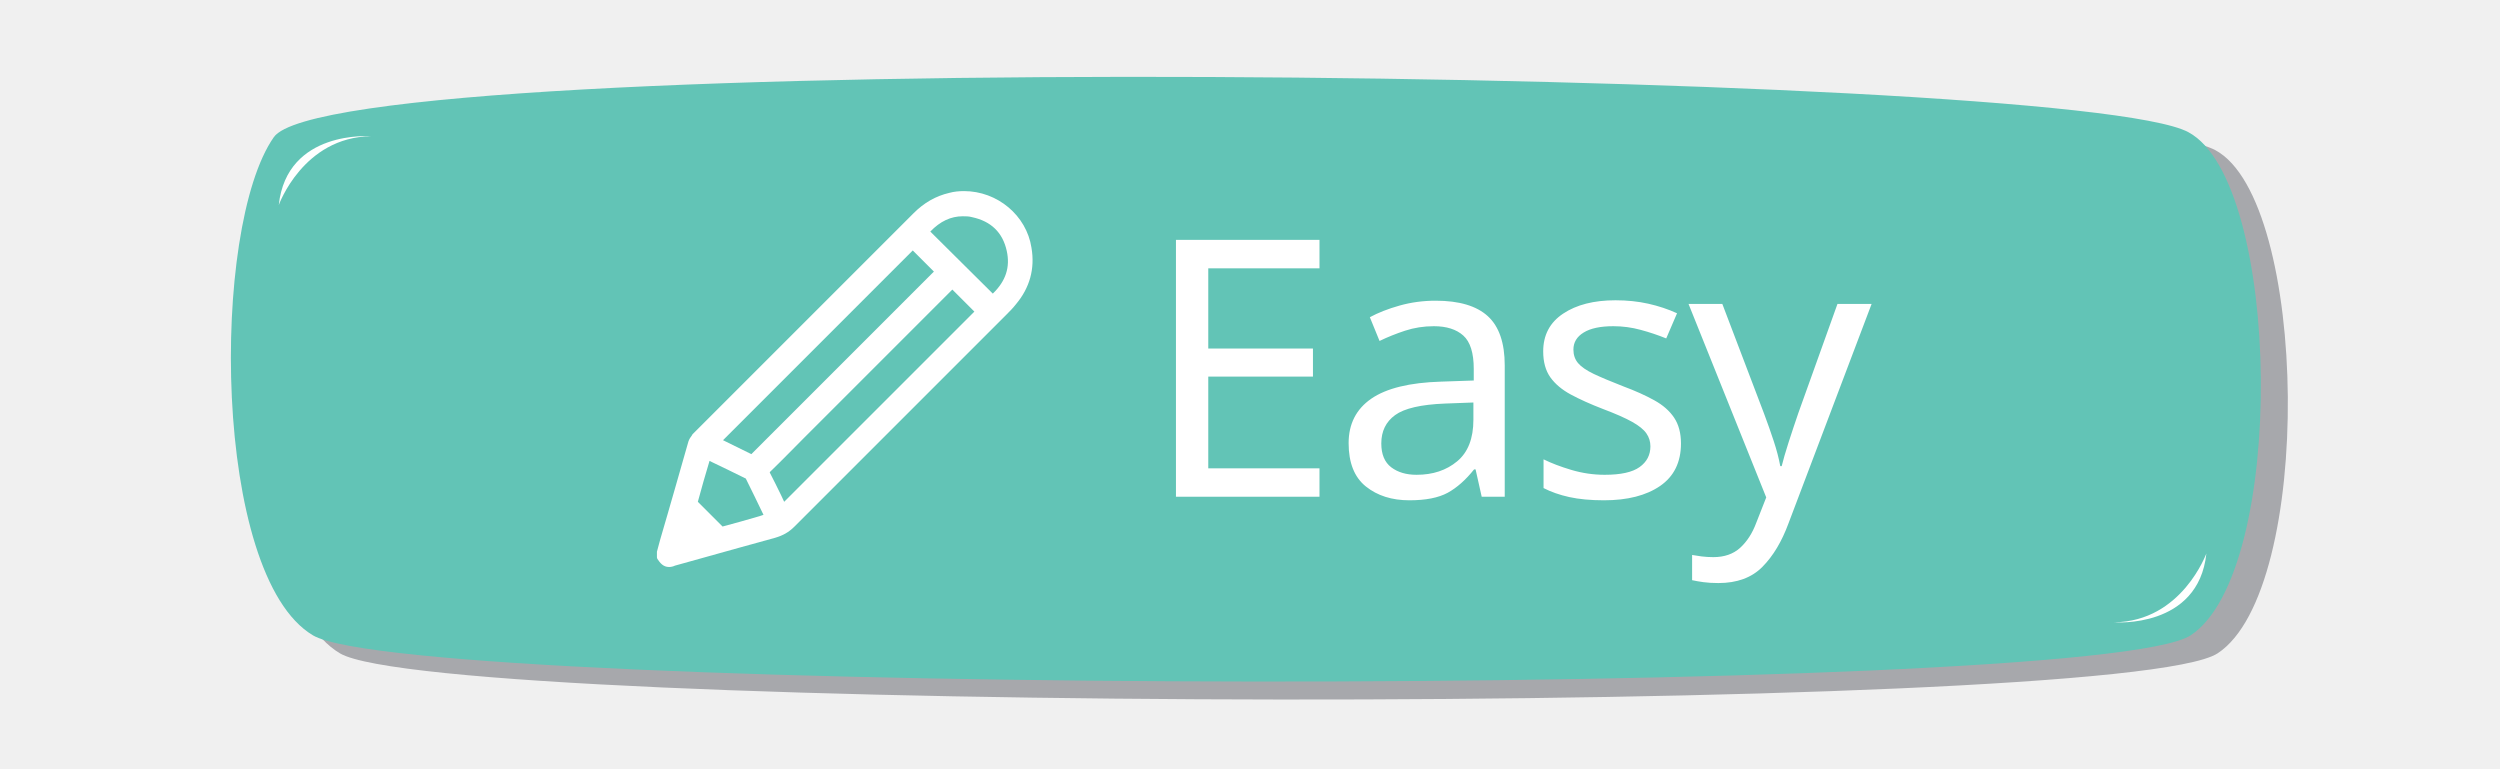
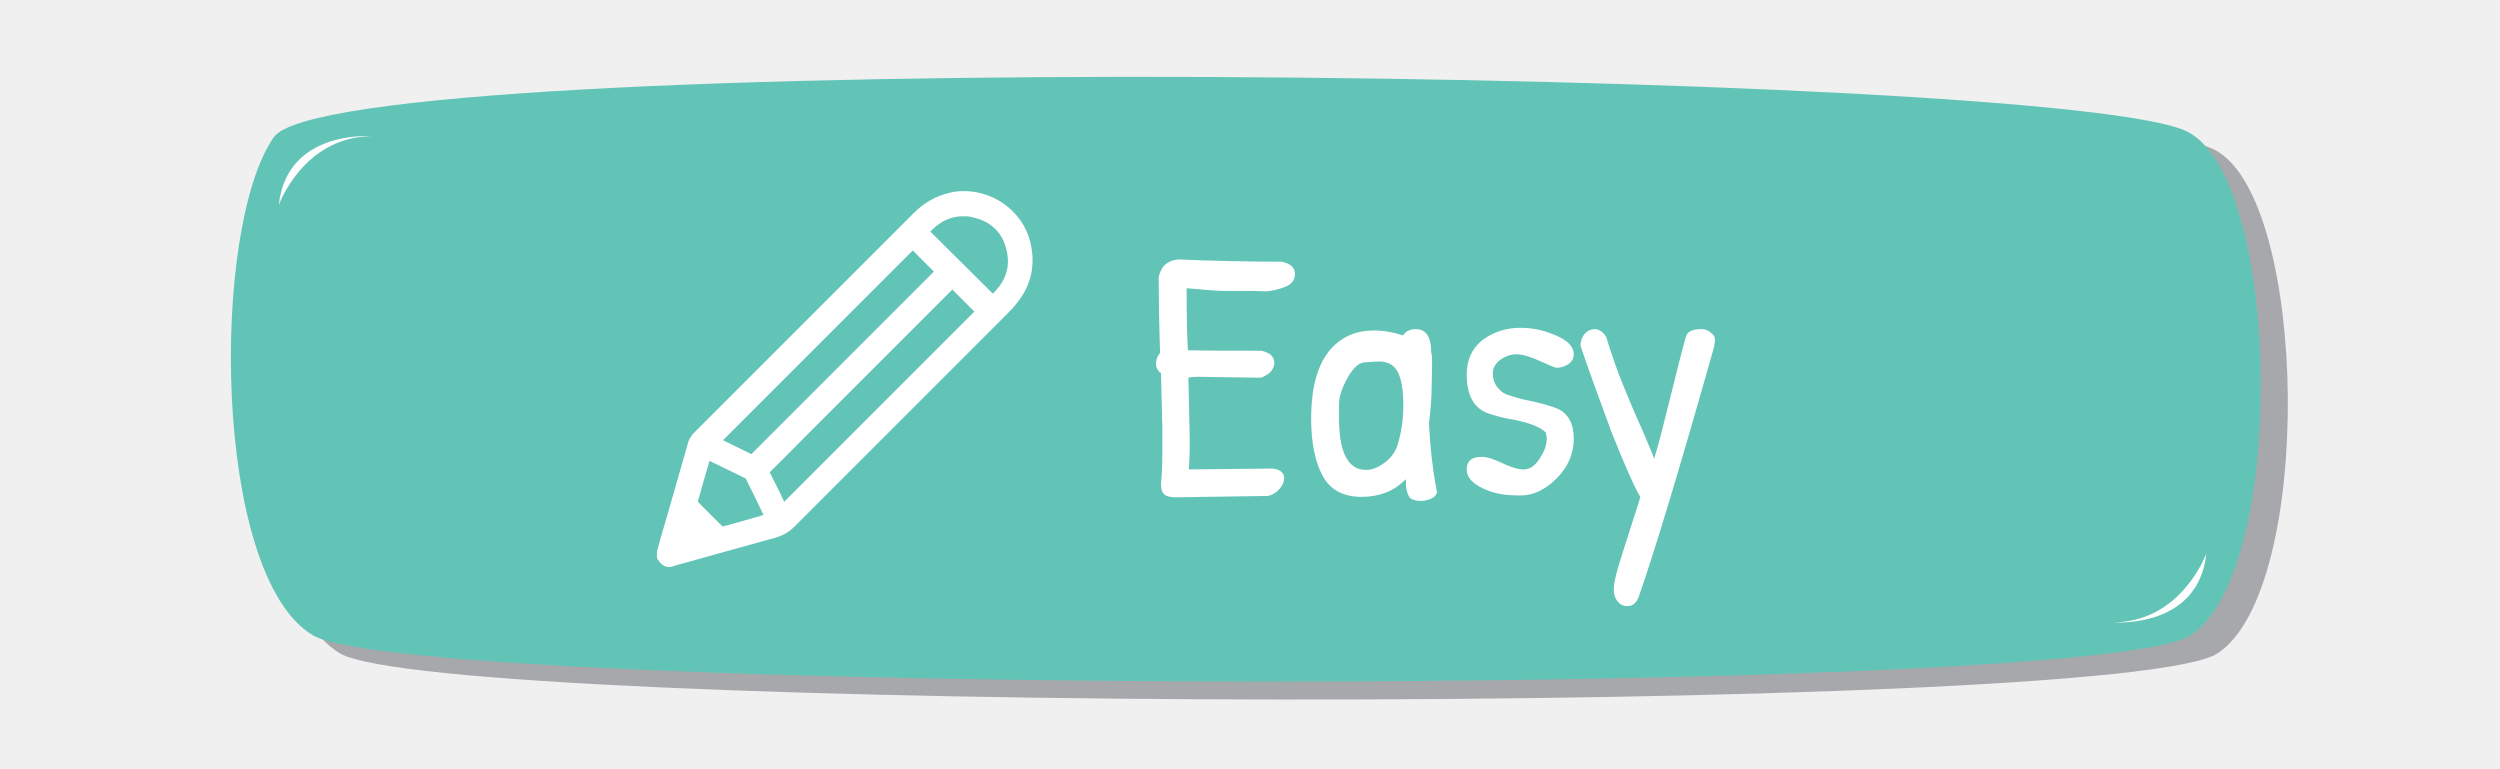
- <svg xmlns="http://www.w3.org/2000/svg" version="1.1" x="0px" y="0px" viewBox="0 0 556 171" style="enable-background:new 0 0 556 171;" xml:space="preserve">
+ <svg xmlns="http://www.w3.org/2000/svg" version="1.1" id="Layer_1" x="0px" y="0px" viewBox="0 0 556 171" style="enable-background:new 0 0 556 171;" xml:space="preserve">
  <style type="text/css">
	.st0{fill:#A7A8AC;}
	.st1{fill:#62C4B6;}
	.st2{fill:#FFFFFF;}
- 	.st3{font-family:'PatrickHand-Regular';}
- 	.st4{font-size:80px;}
- 	.st5{letter-spacing:-2;}
- 	.st6{display:none;}
- 	.st7{display:inline;}
- 	.st8{fill:#B8D432;}
+ 	.st3{enable-background:new    ;}
+ 	.st4{display:none;}
+ 	.st5{display:inline;}
+ 	.st6{fill:#B8D432;}
+ 	.st7{font-family:'PatrickHand-Regular';}
+ 	.st8{font-size:80px;}
+ 	.st9{letter-spacing:-2;}
</style>
  <g id="Layer_2">
    <g>
      <g>
        <g>
-           <path class="st0" d="M493.2,145.3c-21.5,14.1-395.2,13.3-417.6,0c-22.4-13.3-22.8-90.7-8.7-110.8c14.1-20,399.6-15.3,425.8-1.1      C513.5,44.6,514.7,131.2,493.2,145.3z" />
-           <path class="st1" d="M487.2,141.3c-21.5,14.1-395.2,13.3-417.6,0c-22.4-13.3-22.8-90.7-8.7-110.8c14.1-20,399.6-15.3,425.8-1.1      C507.5,40.6,508.7,127.2,487.2,141.3z" />
+           <path class="st0" d="M493.2,145.3c-21.5,14.1-395.2,13.3-417.6,0S52.8,54.6,66.9,34.5c14.1-20,399.6-15.3,425.8-1.1      C513.5,44.6,514.7,131.2,493.2,145.3z" />
+           <path class="st1" d="M487.2,141.3c-21.5,14.1-395.2,13.3-417.6,0S46.8,50.6,60.9,30.5c14.1-20,399.6-15.3,425.8-1.1      C507.5,40.6,508.7,127.2,487.2,141.3z" />
        </g>
-         <path class="st2" d="M148.8,126.1c-1.3,0-2-0.9-2.6-1.8c-0.1-0.2-0.1-0.3-0.1-0.5v-0.8c0-0.1,0-0.2,0-0.3l0.7-2.6     c0.5-1.8,1.1-3.7,1.6-5.5l1.7-5.9c1-3.5,2-7,3-10.5c0.2-0.6,0.5-1,0.8-1.4l0.1-0.2c0.2-0.2,0.4-0.4,0.6-0.6     c0.1-0.1,0.1-0.1,0.2-0.2c0,0,34.5-34.5,48.4-48.4c2.3-2.3,4.9-3.8,7.9-4.5c1.1-0.3,2.2-0.4,3.3-0.4c7.4,0,13.9,5.4,15,12.6     c0.8,4.7-0.4,8.9-3.4,12.5c-0.7,0.9-1.4,1.6-2.1,2.3l-12.7,12.7c-11.5,11.5-23,23-34.5,34.5c-1.3,1.3-2.6,2-4.3,2.5     c-5.4,1.5-10.9,3-16.2,4.5l-6.1,1.7C149.7,126,149.2,126.1,148.8,126.1z M155.2,111.6c2.1,2.1,3.8,3.8,5.5,5.5     c2.7-0.7,5.4-1.5,8.2-2.3l0.9-0.3c-1.3-2.7-2.6-5.4-3.9-8c0-0.1-0.1-0.1-0.1-0.1c-2.4-1.2-4.9-2.4-7.4-3.6l-0.6-0.3     C156.9,105.5,156,108.6,155.2,111.6z M171.2,105.1c0.8,1.6,1.7,3.3,2.5,5l0.7,1.5l42.3-42.3l-4.9-4.9     c-9.5,9.5-32.8,32.8-32.8,32.8c-2.6,2.6-5.1,5.2-7.7,7.7C171.2,105,171.2,105,171.2,105.1C171.2,105,171.2,105,171.2,105.1z      M167.1,101l40.6-40.6l-4.7-4.7l-42.2,42.2L167.1,101z M220.8,65.3c2.9-2.8,3.9-5.9,3.1-9.5c-0.9-4.1-3.5-6.6-7.7-7.5     c-0.7-0.2-1.4-0.2-2.1-0.2c-2.6,0-5,1.1-7.2,3.4L220.8,65.3z" />
-         <text transform="matrix(1 0 0 1 253.7664 110.4691)" class="st2 st3 st4 st5">Easy</text>
+         <path class="st2" d="M148.8,126.1c-1.3,0-2-0.9-2.6-1.8c-0.1-0.2-0.1-0.3-0.1-0.5V123c0-0.1,0-0.2,0-0.3l0.7-2.6     c0.5-1.8,1.1-3.7,1.6-5.5l1.7-5.9c1-3.5,2-7,3-10.5c0.2-0.6,0.5-1,0.8-1.4l0.1-0.2c0.2-0.2,0.4-0.4,0.6-0.6     c0.1-0.1,0.1-0.1,0.2-0.2c0,0,34.5-34.5,48.4-48.4c2.3-2.3,4.9-3.8,7.9-4.5c1.1-0.3,2.2-0.4,3.3-0.4c7.4,0,13.9,5.4,15,12.6     c0.8,4.7-0.4,8.9-3.4,12.5c-0.7,0.9-1.4,1.6-2.1,2.3l-12.7,12.7c-11.5,11.5-23,23-34.5,34.5c-1.3,1.3-2.6,2-4.3,2.5     c-5.4,1.5-10.9,3-16.2,4.5l-6.1,1.7C149.7,126,149.2,126.1,148.8,126.1z M155.2,111.6c2.1,2.1,3.8,3.8,5.5,5.5     c2.7-0.7,5.4-1.5,8.2-2.3l0.9-0.3c-1.3-2.7-2.6-5.4-3.9-8c0-0.1-0.1-0.1-0.1-0.1c-2.4-1.2-4.9-2.4-7.4-3.6l-0.6-0.3     C156.9,105.5,156,108.6,155.2,111.6z M171.2,105.1c0.8,1.6,1.7,3.3,2.5,5l0.7,1.5l42.3-42.3l-4.9-4.9     c-9.5,9.5-32.8,32.8-32.8,32.8c-2.6,2.6-5.1,5.2-7.7,7.7C171.2,105,171.2,105,171.2,105.1C171.2,105,171.2,105,171.2,105.1z      M167.1,101l40.6-40.6l-4.7-4.7l-42.2,42.2L167.1,101z M220.8,65.3c2.9-2.8,3.9-5.9,3.1-9.5c-0.9-4.1-3.5-6.6-7.7-7.5     c-0.7-0.2-1.4-0.2-2.1-0.2c-2.6,0-5,1.1-7.2,3.4L220.8,65.3z" />
+         <g class="st3">
+           <path class="st2" d="M277.5,64.7h-5.2c-1.3,0-4.1-0.2-8.4-0.6c0,6.4,0.1,11,0.3,13.8c4.3,0.1,9.7,0.1,16.3,0.1      c1.9,0.4,2.9,1.3,2.9,2.6c0,1.4-0.8,2.4-2.3,3.1c-0.3,0.2-0.6,0.3-0.9,0.3l-13.8-0.2c-1,0-1.7,0.1-2.1,0.2l0.3,13.8      c0,3.1-0.1,5.3-0.2,6.6l18.6-0.2c1.7,0.2,2.6,0.9,2.6,2.2c0,0.8-0.4,1.6-1.1,2.4s-1.6,1.3-2.5,1.5l-20.5,0.3      c-1.2,0-2.1-0.2-2.6-0.7s-0.7-1.2-0.7-2.3c0.2-1.7,0.3-4.1,0.3-7.2v-5.6l-0.3-11.8c-0.7-0.5-1.1-1.2-1.1-2.1      c0-0.9,0.3-1.7,0.9-2.4c-0.2-6-0.3-11.7-0.3-16.9c0.3-1.3,0.8-2.2,1.5-2.8c0.7-0.6,1.6-1,2.9-1.1c7,0.3,14.7,0.5,22.9,0.5      c2,0.4,3,1.3,3,2.7c0,1.4-0.7,2.3-2.2,2.9c-1.5,0.6-2.9,0.9-4.3,1C279.6,64.7,278.3,64.7,277.5,64.7z" />
+           <path class="st2" d="M318.5,80.5l-0.1,5.6c0,2.1-0.2,4.8-0.6,8.1c0.3,5.7,0.9,10.8,1.8,15.3c-0.2,0.6-0.6,1.1-1.3,1.4      c-0.7,0.3-1.4,0.5-2.2,0.5s-1.4-0.1-1.9-0.3c-0.5-0.2-0.8-0.5-1-1c-0.2-0.5-0.3-0.8-0.4-1.2c-0.1-0.3-0.1-0.8-0.1-1.3      c0-0.6,0-0.9-0.1-1c-2.5,2.6-5.8,3.9-9.8,3.9c-4,0-6.9-1.5-8.6-4.6c-1.7-3.1-2.6-7.3-2.6-12.8c0-9.6,2.7-15.7,8.2-18.4      c1.7-0.8,3.7-1.2,5.8-1.2c2.2,0,4.3,0.4,6.4,1.1c0.7-1,1.7-1.4,2.9-1.4c2.2,0,3.4,1.7,3.4,5.1C318.5,79.1,318.5,79.8,318.5,80.5      z M310.6,99.6c1-2.9,1.5-6.1,1.5-9.4c0-3.4-0.4-5.8-1.2-7.4c-0.8-1.6-2.2-2.4-4.2-2.4c-0.9,0-2,0.1-3.3,0.2s-2.6,1.4-3.8,3.6      c-1.2,2.2-1.8,4.1-1.8,5.7v3.2c0,5.6,1.1,9.2,3.4,10.7c0.7,0.5,1.6,0.7,2.8,0.7c1.1,0,2.4-0.5,3.8-1.5      C309.1,102.1,310,100.9,310.6,99.6z" />
+           <path class="st2" d="M338.2,72.9c2,0,4,0.3,6,1c3.9,1.3,5.8,2.9,5.8,4.9c0,0.9-0.4,1.6-1.2,2.2c-0.8,0.5-1.7,0.8-2.7,0.8      c-0.2,0-1.4-0.5-3.6-1.5c-2.2-1-3.9-1.5-5.2-1.5c-1.3,0-2.5,0.4-3.6,1.2s-1.7,1.8-1.7,3c0,1.2,0.3,2.2,1,3.1      c0.7,0.9,1.5,1.5,2.6,1.8c1.1,0.4,2.2,0.7,3.5,1c3.5,0.7,5.9,1.4,7.3,2c2.4,1.1,3.6,3.3,3.6,6.7c0,3.3-1.3,6.3-3.8,8.8      c-2.5,2.5-5.2,3.8-8,3.8c-2.8,0-5.2-0.3-7-1c-3.3-1.2-5-2.8-5-4.8c0-1.9,1.1-2.8,3.4-2.8c1.1,0,2.6,0.5,4.5,1.4      c1.9,0.9,3.5,1.4,4.8,1.4c1.3,0,2.5-0.8,3.5-2.4c1.1-1.6,1.6-3.1,1.6-4.5c0-0.3-0.1-0.7-0.2-1.3c-1.4-1.4-4.3-2.4-8.5-3.1      c-1.5-0.3-3-0.7-4.4-1.2c-3.1-1.1-4.7-4-4.7-8.6c0-3.2,1.1-5.7,3.4-7.6C332,73.9,334.8,72.9,338.2,72.9z" />
+           <path class="st2" d="M351.5,76.9c0-1,0.3-1.9,0.9-2.6c0.6-0.7,1.4-1.1,2.3-1.1c0.9,0,1.8,0.6,2.5,1.7c1.3,4.2,2.6,7.9,4,11.3      c1.4,3.4,2.7,6.5,4,9.3c1.2,2.8,2.1,5,2.7,6.5c1-3.3,2.2-8,3.7-14.1c1.5-6.1,2.6-10.4,3.3-12.9c0.3-1.2,1.4-1.8,3.5-1.8      c0.7,0,1.4,0.2,2,0.7c0.7,0.5,1,1,1,1.6c0,0.6-0.1,1.1-0.2,1.7c-7.6,26.9-13.2,45.4-16.7,55.4c-0.5,1.4-1.3,2.2-2.6,2.2      c-0.8,0-1.5-0.3-2.1-1c-0.6-0.7-0.9-1.6-0.9-2.8c0-1.1,0.4-3,1.2-5.6c0.8-2.6,1.7-5.4,2.7-8.5c1-3.1,1.7-5.2,2-6.4      c-1.3-2.1-3.4-6.9-6.4-14.4C355.7,88.7,353.3,82.3,351.5,76.9z" />
+         </g>
      </g>
      <path class="st2" d="M470.2,138.4c0,0,18.7,1.5,20.5-15.3C490.7,123,485.3,138.2,470.2,138.4z" />
      <path class="st2" d="M82.5,30.3c0,0-18.7-1.5-20.5,15.3C62,45.6,67.4,30.5,82.5,30.3z" />
    </g>
  </g>
-   <g id="Layer_3" class="st6">
-     <g class="st7">
+   <g id="Layer_3" class="st4">
+     <g class="st5">
      <g>
        <g>
-           <path class="st0" d="M520.7,145.3c-21.5,14.1-450.3,13.3-472.7,0c-22.4-13.3-22.8-90.7-8.7-110.8c14.1-20,454.7-15.3,480.9-1.1      C541,44.6,542.2,131.2,520.7,145.3z" />
-           <path class="st8" d="M514.7,141.3c-21.5,14.1-450.3,13.3-472.7,0c-22.4-13.3-22.8-90.7-8.7-110.8c14.1-20,454.7-15.3,480.9-1.1      C535,40.6,536.2,127.2,514.7,141.3z" />
+           <path class="st0" d="M520.7,145.3c-21.5,14.1-450.3,13.3-472.7,0C25.6,132,25.2,54.6,39.3,34.5c14.1-20,454.7-15.3,480.9-1.1      C541,44.6,542.2,131.2,520.7,145.3z" />
+           <path class="st6" d="M514.7,141.3c-21.5,14.1-450.3,13.3-472.7,0C19.6,128,19.2,50.6,33.3,30.5c14.1-20,454.7-15.3,480.9-1.1      C535,40.6,536.2,127.2,514.7,141.3z" />
        </g>
        <path class="st2" d="M176.4,120.4c-1.3,0-2-0.9-2.6-1.8c-0.1-0.2-0.1-0.3-0.1-0.5v-0.8c0-0.1,0-0.2,0-0.3l0.7-2.6     c0.5-1.8,1.1-3.7,1.6-5.5l1.7-5.9c1-3.5,2-7,3-10.5c0.2-0.6,0.5-1,0.8-1.4l0.1-0.2c0.2-0.2,0.4-0.4,0.6-0.6     c0.1-0.1,0.1-0.1,0.2-0.2c0,0,34.5-34.5,48.4-48.4c2.3-2.3,4.9-3.8,7.9-4.5c1.1-0.3,2.2-0.4,3.3-0.4c7.4,0,13.9,5.4,15,12.6     c0.8,4.7-0.4,8.9-3.4,12.5c-0.7,0.9-1.4,1.6-2.1,2.3l-12.7,12.7c-11.5,11.5-23,23-34.5,34.5c-1.3,1.3-2.6,2-4.3,2.5     c-5.4,1.5-10.9,3-16.2,4.5l-6.1,1.7C177.2,120.3,176.8,120.4,176.4,120.4z M182.7,105.9c2.1,2.1,3.8,3.8,5.5,5.5     c2.7-0.7,5.4-1.5,8.2-2.3l0.9-0.3c-1.3-2.7-2.6-5.4-3.9-8c0-0.1-0.1-0.1-0.1-0.1c-2.4-1.2-4.9-2.4-7.4-3.6l-0.6-0.3     C184.4,99.8,183.6,102.9,182.7,105.9z M198.7,99.4c0.8,1.6,1.7,3.3,2.5,5l0.7,1.5l42.3-42.3l-4.9-4.9     c-9.5,9.5-32.8,32.8-32.8,32.8c-2.6,2.6-5.1,5.2-7.7,7.7C198.7,99.3,198.7,99.3,198.7,99.4C198.7,99.3,198.7,99.3,198.7,99.4z      M194.6,95.3l40.6-40.6l-4.7-4.7l-42.2,42.2L194.6,95.3z M248.3,59.6c2.9-2.8,3.9-5.9,3.1-9.5c-0.9-4.1-3.5-6.6-7.7-7.5     c-0.7-0.2-1.4-0.2-2.1-0.2c-2.6,0-5,1.1-7.2,3.4L248.3,59.6z" />
        <path class="st2" d="M87.7,120.4c-1.3,0-2-0.9-2.6-1.8c-0.1-0.2-0.1-0.3-0.1-0.5v-0.8c0-0.1,0-0.2,0-0.3l0.7-2.6     c0.5-1.8,1.1-3.7,1.6-5.5L89,103c1-3.5,2-7,3-10.5c0.2-0.6,0.5-1,0.8-1.4l0.1-0.2c0.2-0.2,0.4-0.4,0.6-0.6     c0.1-0.1,0.1-0.1,0.2-0.2c0,0,34.5-34.5,48.4-48.4c2.3-2.3,4.9-3.8,7.9-4.5c1.1-0.3,2.2-0.4,3.3-0.4c7.4,0,13.9,5.4,15,12.6     c0.8,4.7-0.4,8.9-3.4,12.5c-0.7,0.9-1.4,1.6-2.1,2.3l-12.7,12.7c-11.5,11.5-23,23-34.5,34.5c-1.3,1.3-2.6,2-4.3,2.5     c-5.4,1.5-10.9,3-16.2,4.5l-6.1,1.7C88.5,120.3,88.1,120.4,87.7,120.4z M94.1,105.9c2.1,2.1,3.8,3.8,5.5,5.5     c2.7-0.7,5.4-1.5,8.2-2.3l0.9-0.3c-1.3-2.7-2.6-5.4-3.9-8c0-0.1-0.1-0.1-0.1-0.1c-2.4-1.2-4.9-2.4-7.4-3.6l-0.6-0.3     C95.8,99.8,94.9,102.9,94.1,105.9z M110.1,99.4c0.8,1.6,1.7,3.3,2.5,5l0.7,1.5l42.3-42.3l-4.9-4.9c-9.5,9.5-32.8,32.8-32.8,32.8     c-2.6,2.6-5.1,5.2-7.7,7.7C110.1,99.3,110,99.3,110.1,99.4C110,99.3,110,99.3,110.1,99.4z M105.9,95.3l40.6-40.6l-4.7-4.7     L99.7,92.2L105.9,95.3z M159.7,59.6c2.9-2.8,3.9-5.9,3.1-9.5c-0.9-4.1-3.5-6.6-7.7-7.5c-0.7-0.2-1.4-0.2-2.1-0.2     c-2.6,0-5,1.1-7.2,3.4L159.7,59.6z" />
-         <text transform="matrix(1 0 0 1 274.3681 110.4692)" class="st2 st3 st4 st5">Medium</text>
+         <text transform="matrix(1 0 0 1 274.3681 110.4692)" class="st2 st7 st8 st9">Medium</text>
      </g>
      <path class="st2" d="M54.5,29.2c0,0-18.7-1.5-20.5,15.3C34,44.5,39.4,29.4,54.5,29.2z" />
      <path class="st2" d="M498.2,139.3c0,0,18.7,1.5,20.5-15.3C518.7,123.9,513.3,139.1,498.2,139.3z" />
    </g>
  </g>
-   <g id="Layer_1" class="st6">
+   <g id="Layer_1_1_" class="st4">
</g>
</svg>
